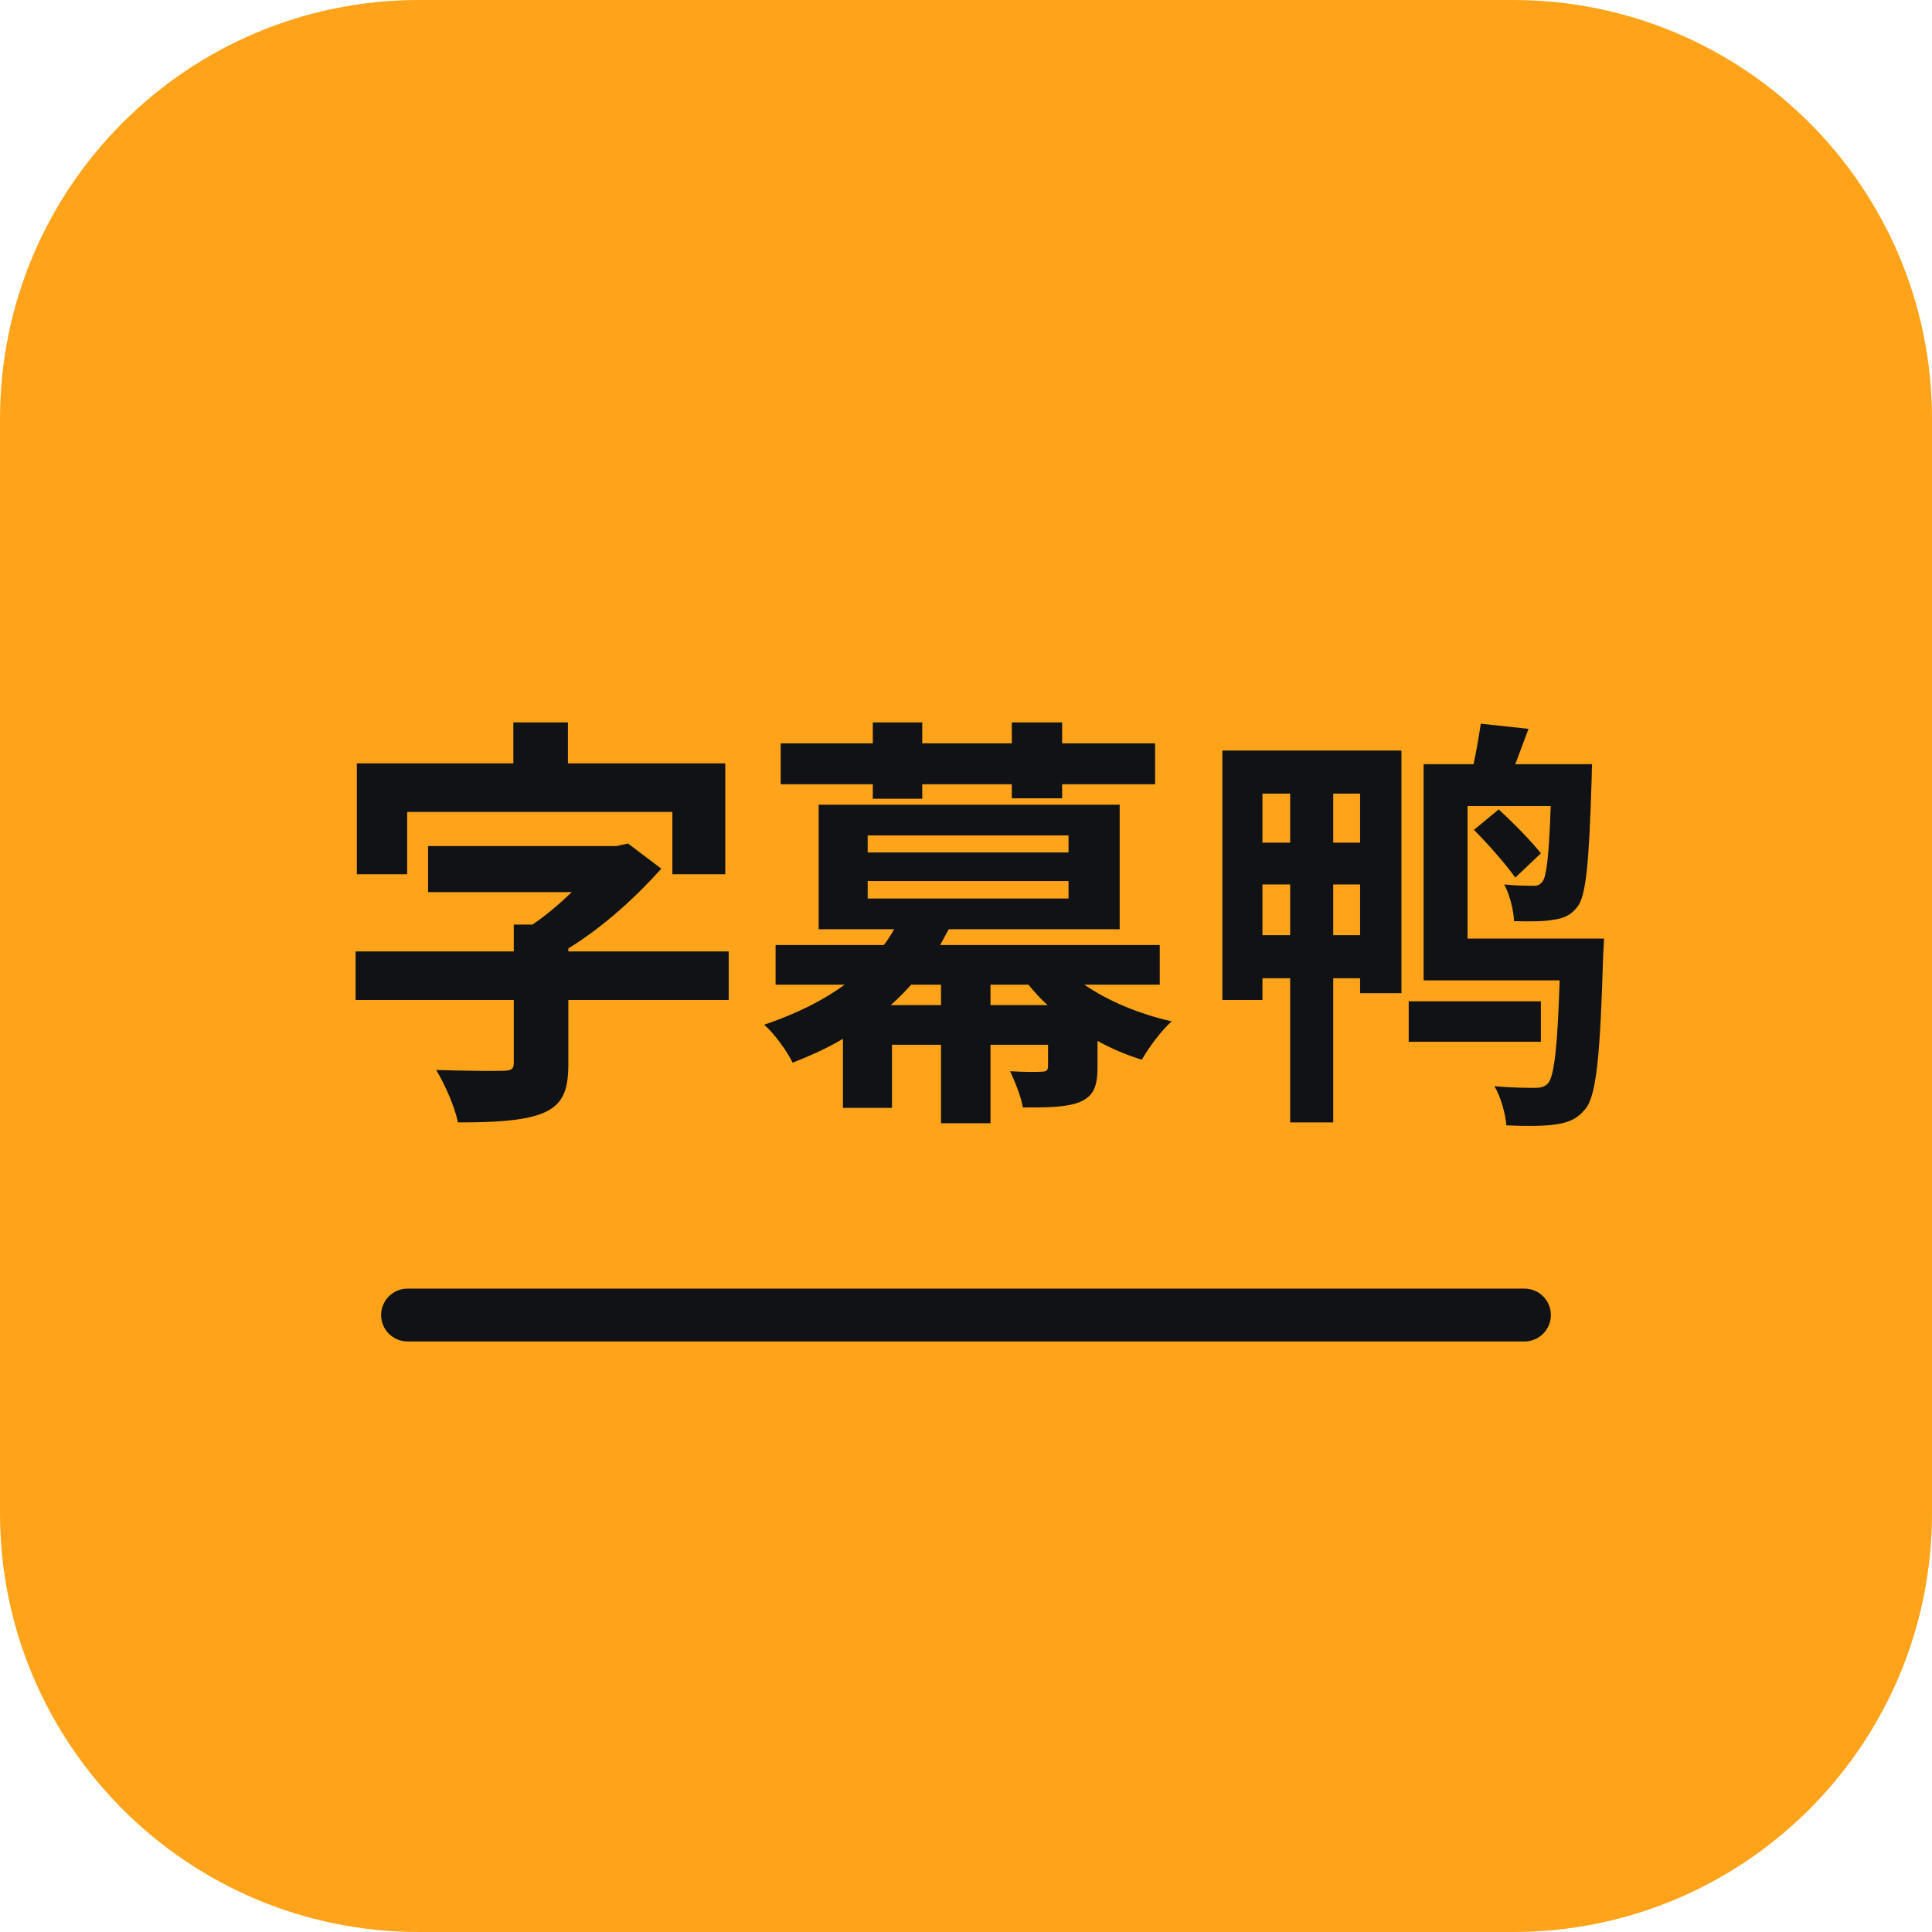
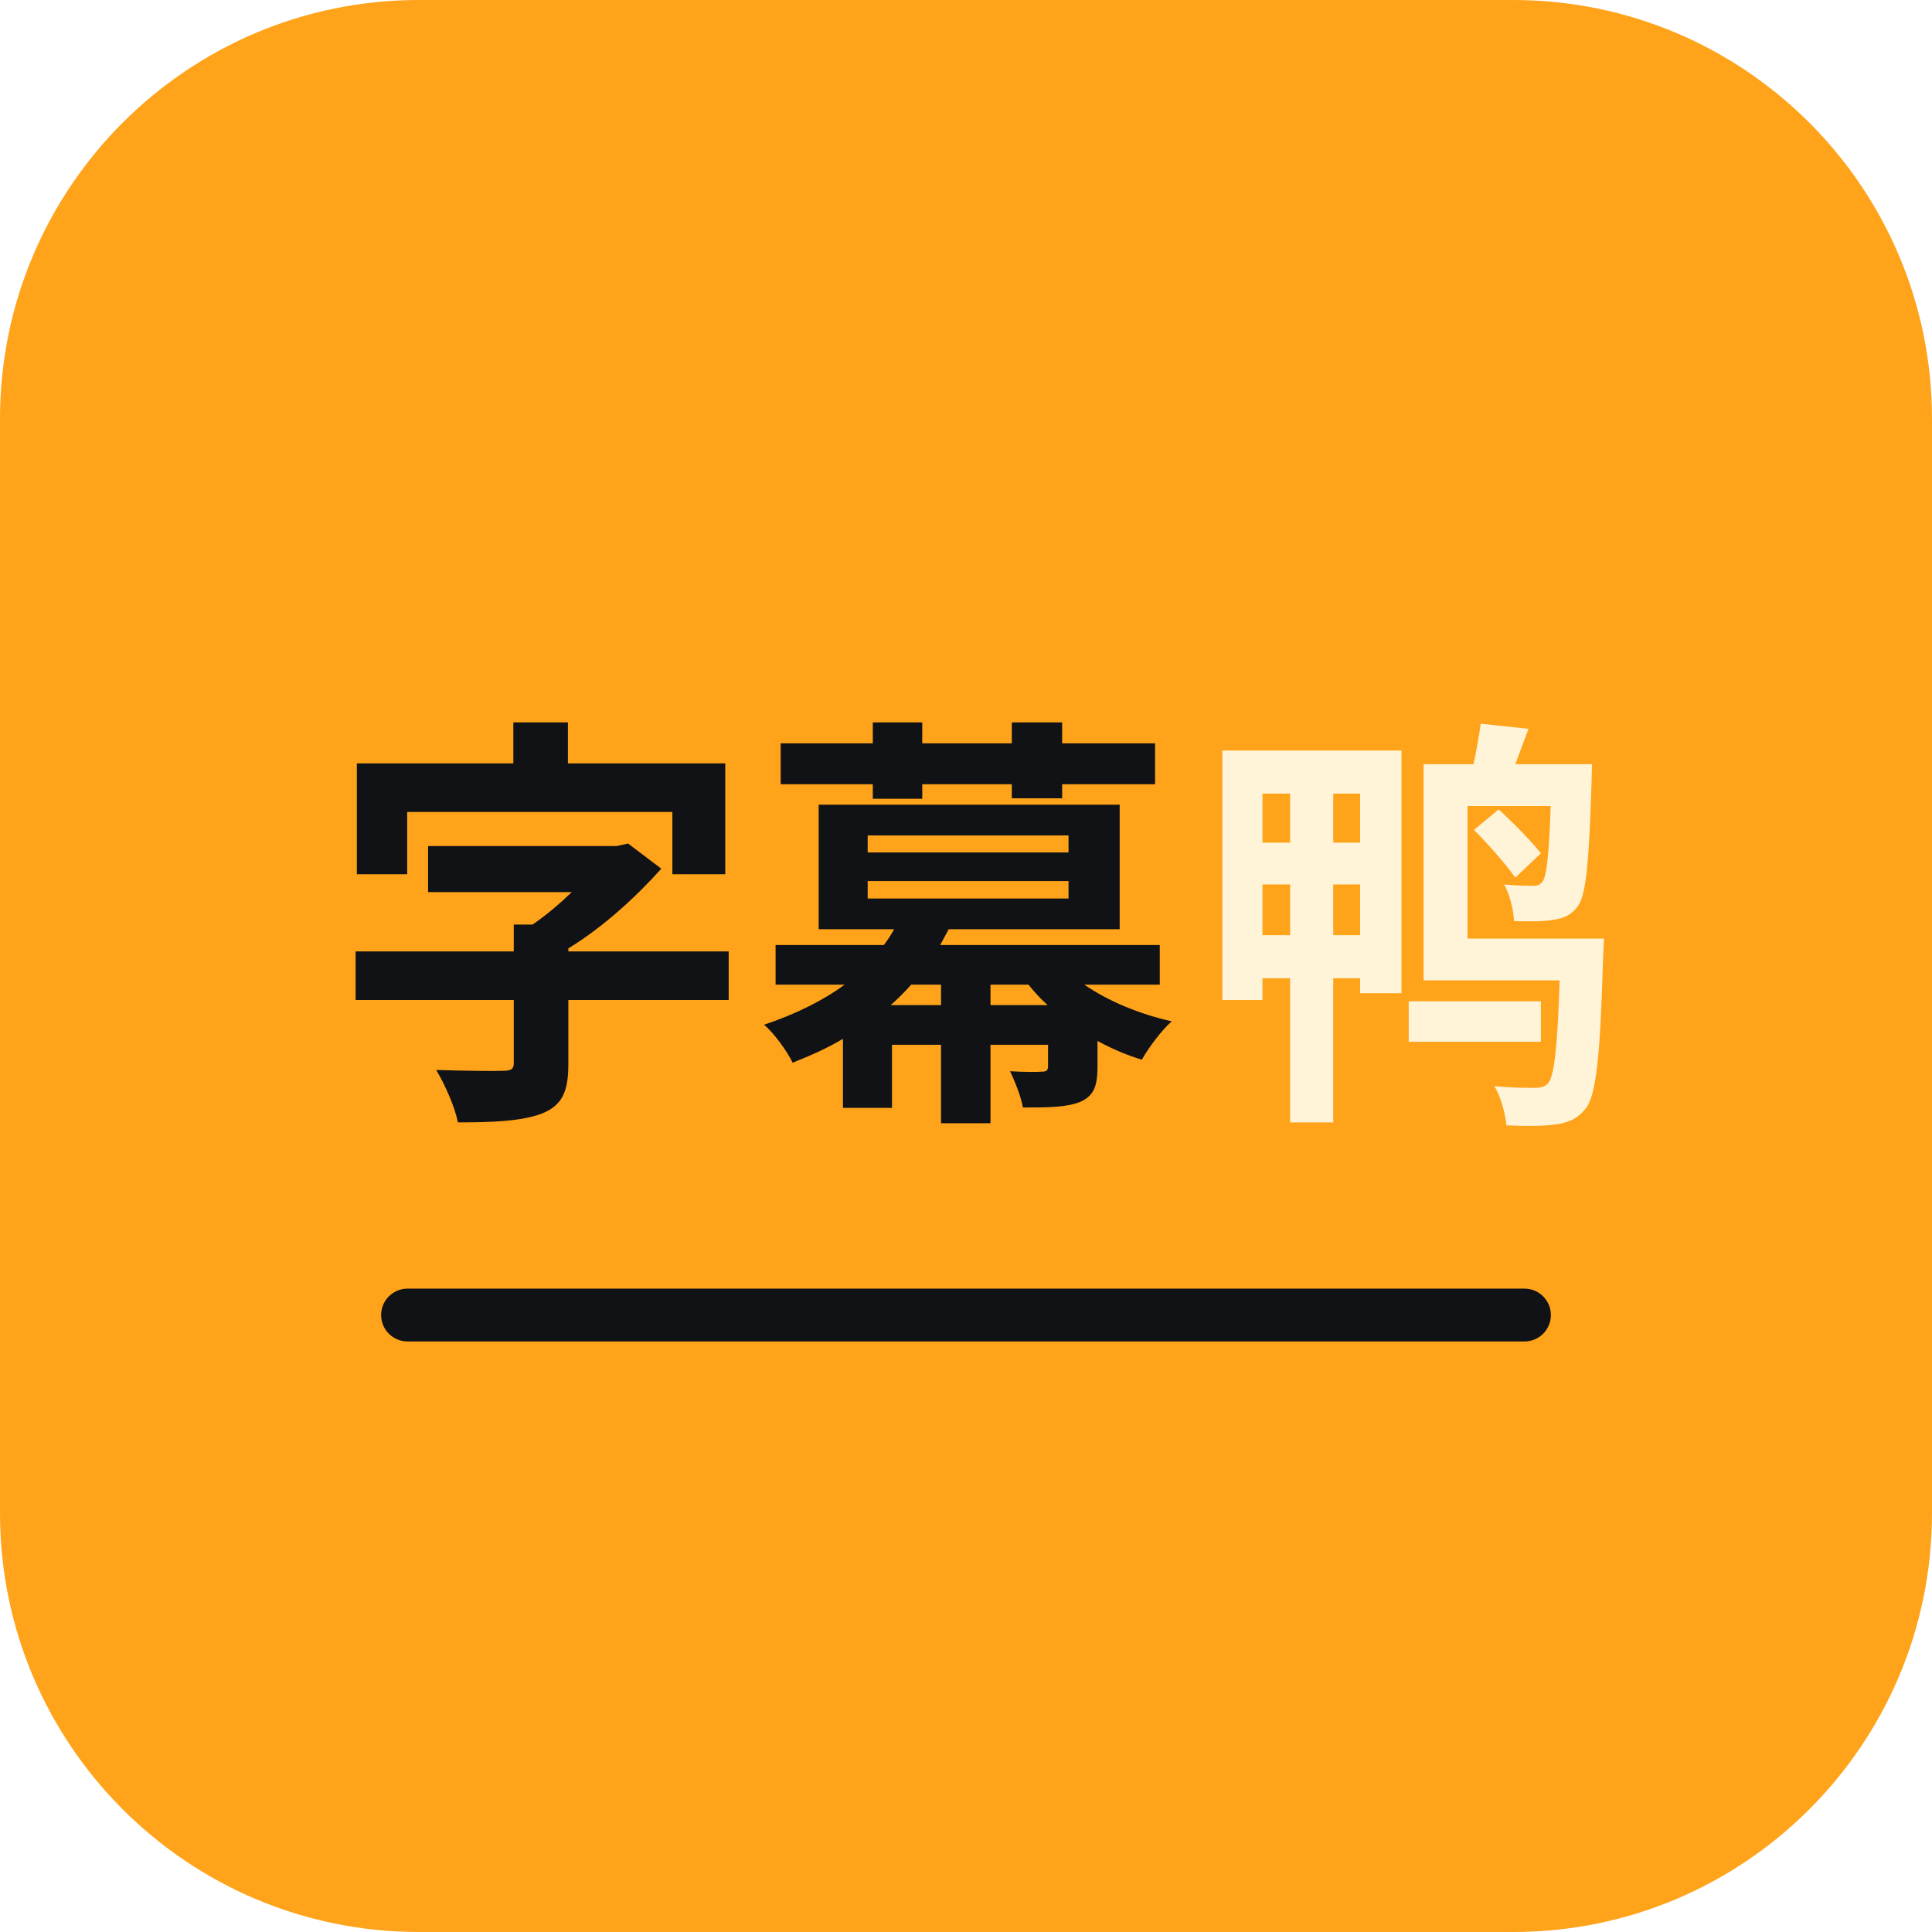
<svg xmlns="http://www.w3.org/2000/svg" width="1024" height="1024" viewBox="0 0 1024 1024">
  <rect width="1024" height="1024" rx="222" fill="#FFA31A" />
  <g font-family="PingFang SC, STHeiti, Heiti SC, sans-serif" font-size="226" font-weight="800" text-anchor="middle">
    <text x="400" y="575" fill="#101216">字幕</text>
-     <text x="748" y="575" fill="#101216">鸭</text>
+     <text x="748" y="575" fill="#FFF4D8">鸭</text>
  </g>
  <rect x="202" y="683" width="620" height="28" rx="14" fill="#101216" />
</svg>
